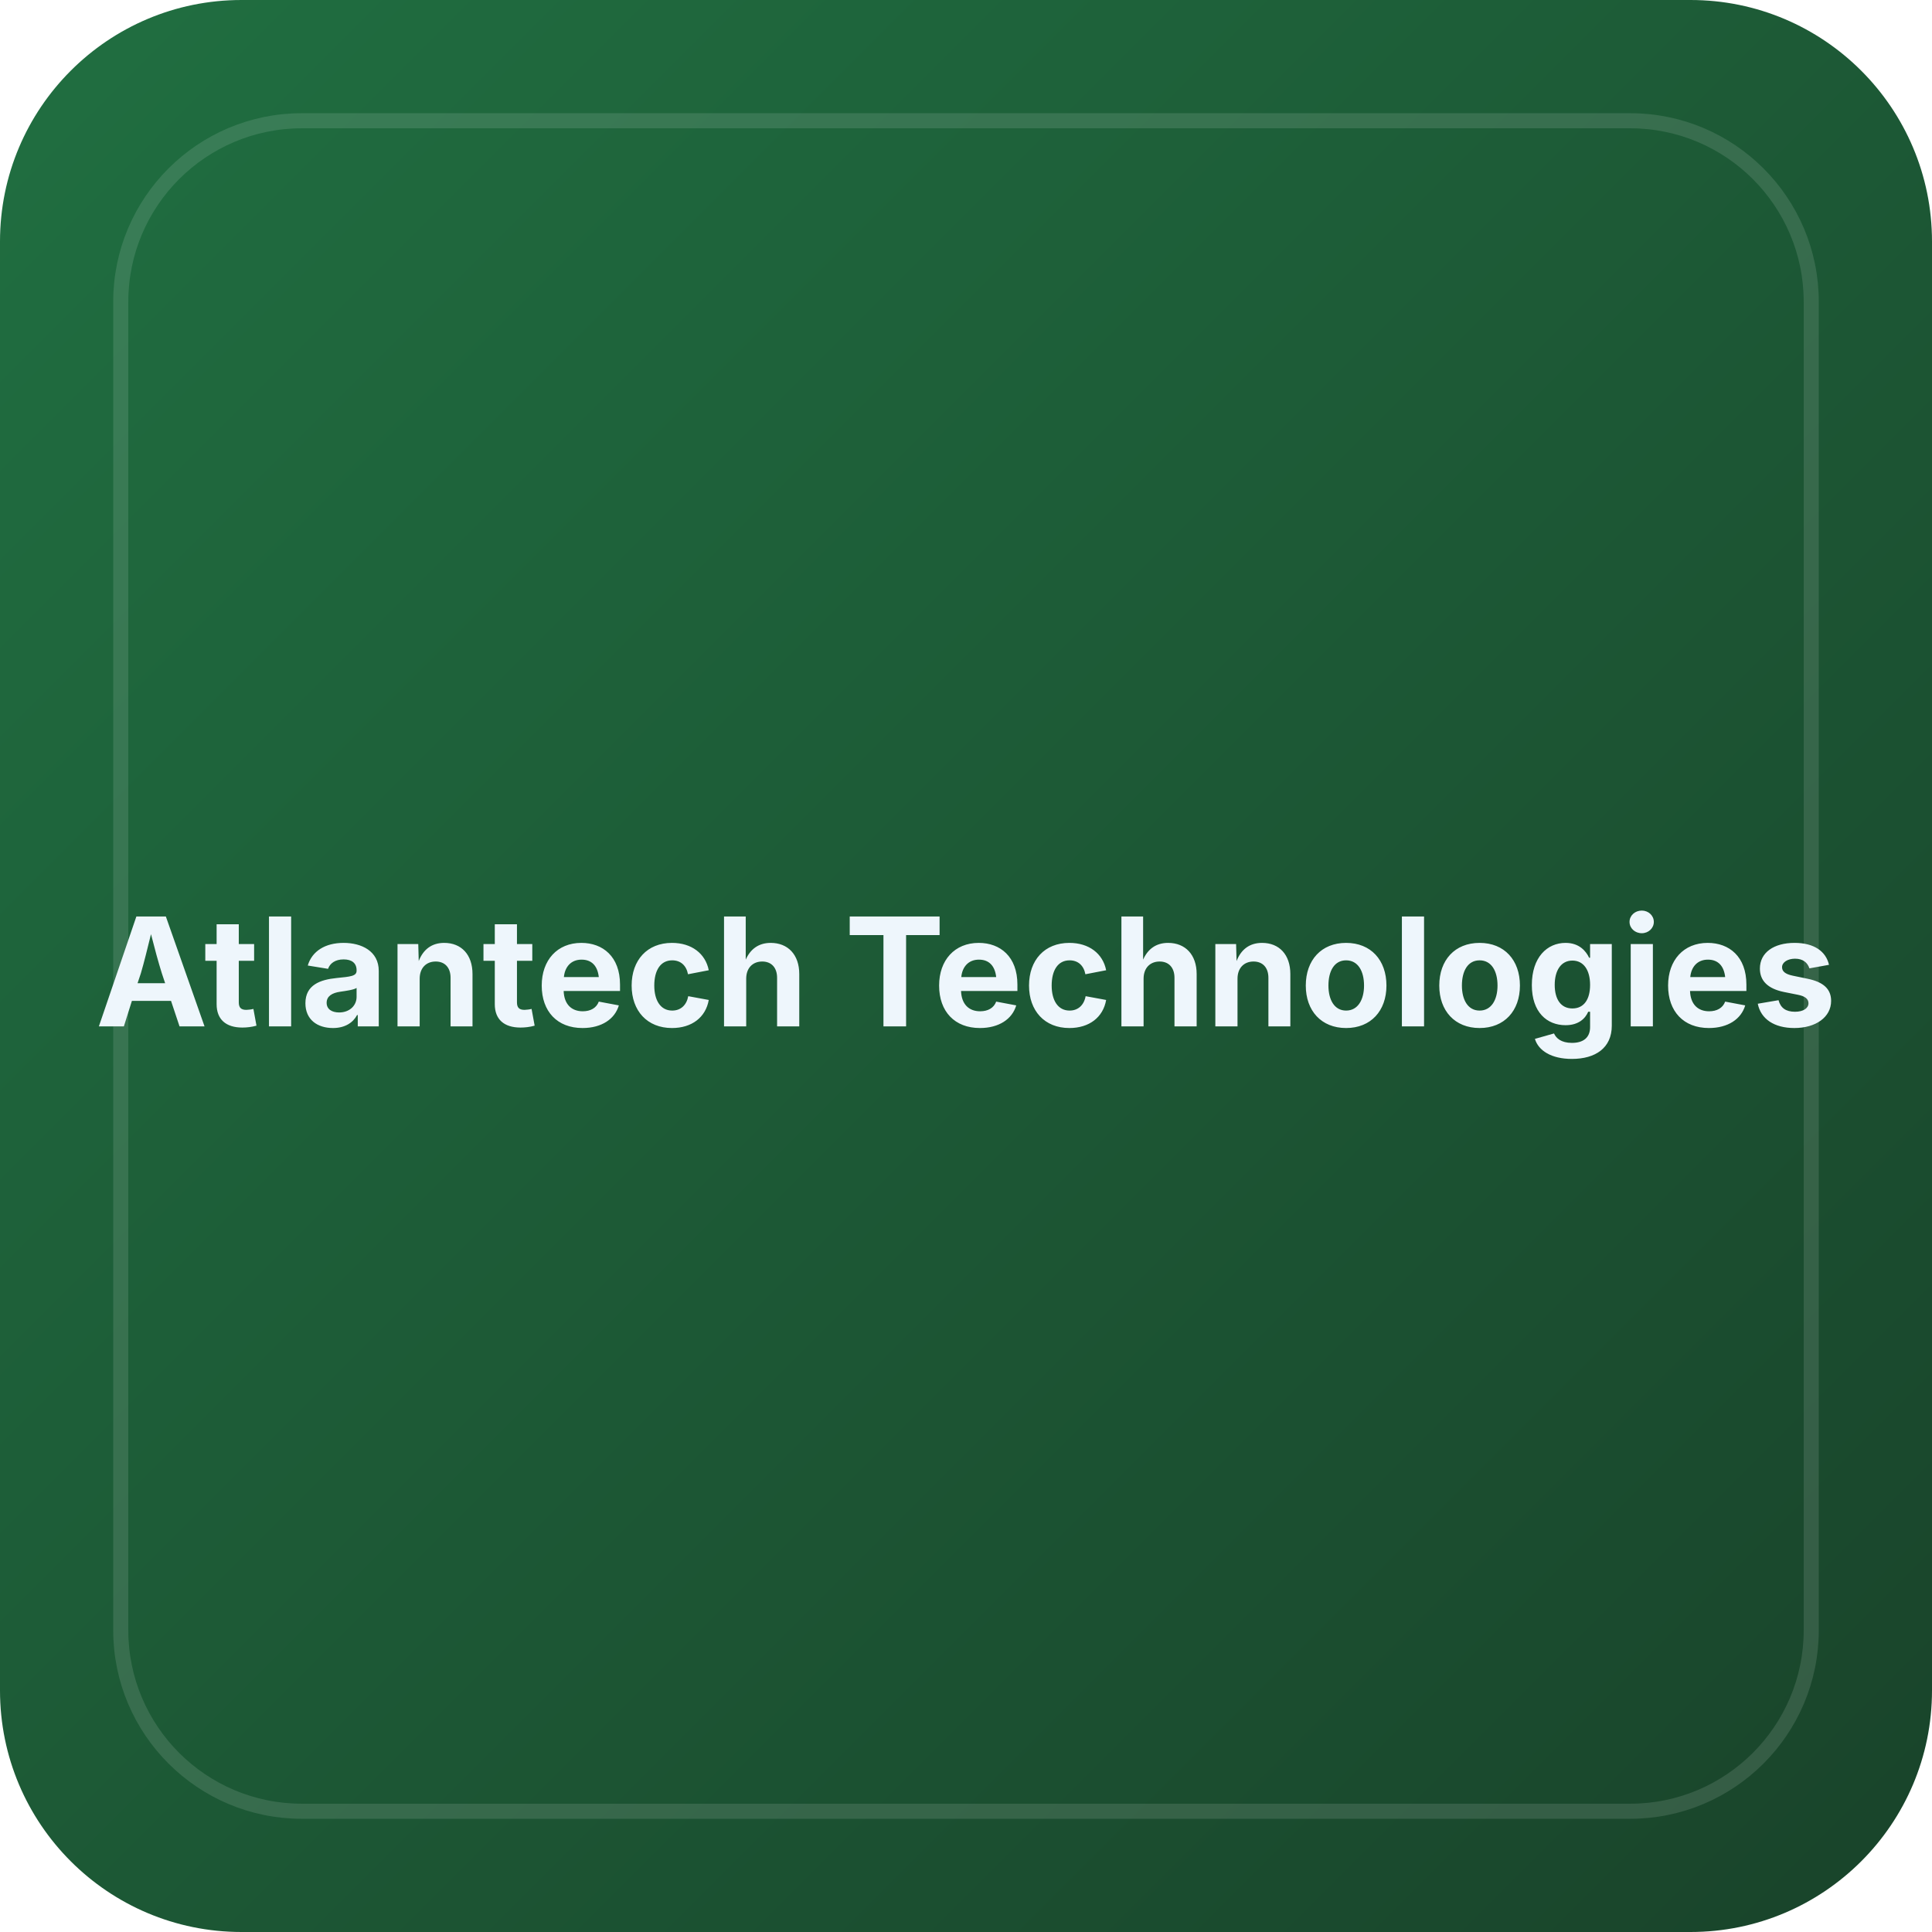
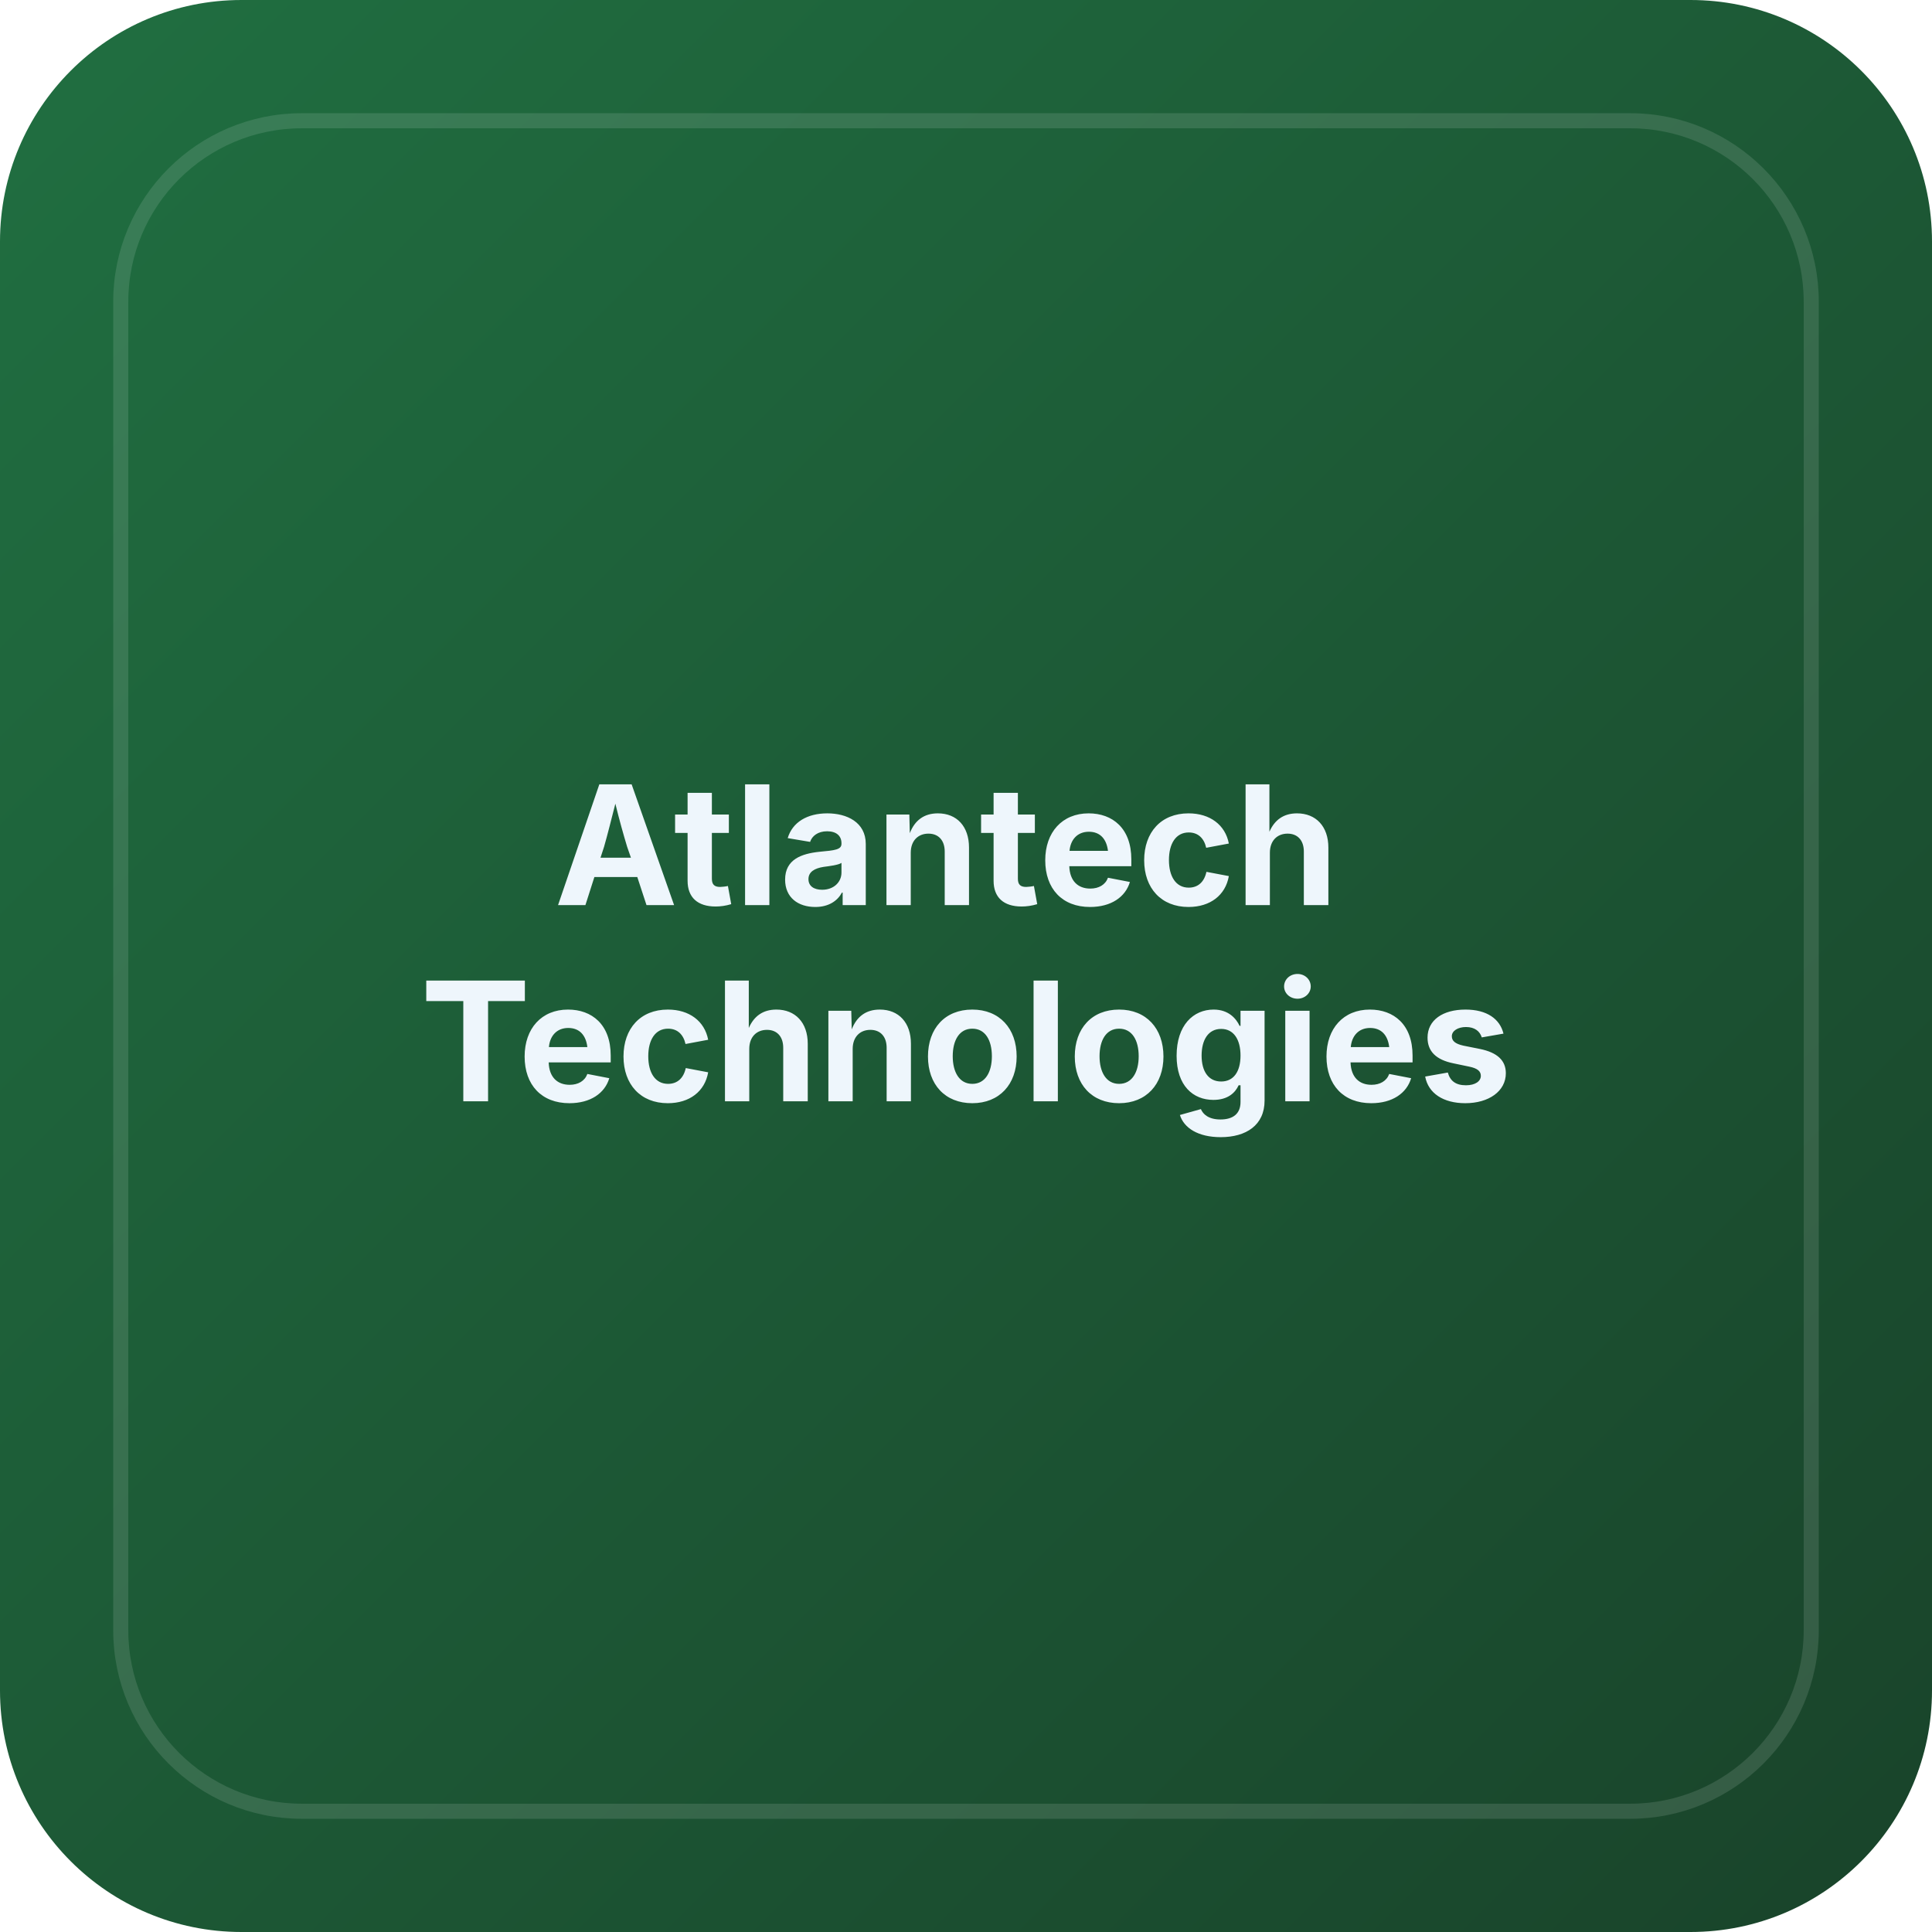
<svg xmlns="http://www.w3.org/2000/svg" width="128" height="128" viewBox="0 0 128 128">
  <defs>
    <linearGradient id="g" x1="0" y1="0" x2="1" y2="1">
      <stop offset="0%" stop-color="hsl(145,55%,28%)" />
      <stop offset="100%" stop-color="hsl(145,45%,18%)" />
    </linearGradient>
  </defs>
  <rect width="128" height="128" rx="16" fill="url(#g)" />
  <rect x="8" y="8" width="112" height="112" rx="12" fill="none" stroke="rgba(255,255,255,.12)" stroke-width="1" />
-   <text text-anchor="middle" fill="#eef6fc" font-family="system-ui,-apple-system,sans-serif" font-weight="700" font-size="10" x="64" y="68">
-     <tspan x="64" dy="0">Atlantech Technologies</tspan>
+   <text text-anchor="middle" dominant-baseline="middle" fill="#eef6fc" font-family="system-ui,-apple-system,sans-serif" font-weight="700" font-size="11" x="64" y="55.85">
+     <tspan x="64" dy="0">Atlantech</tspan>
+     <tspan x="64" dy="13">Technologies</tspan>
  </text>
</svg>
